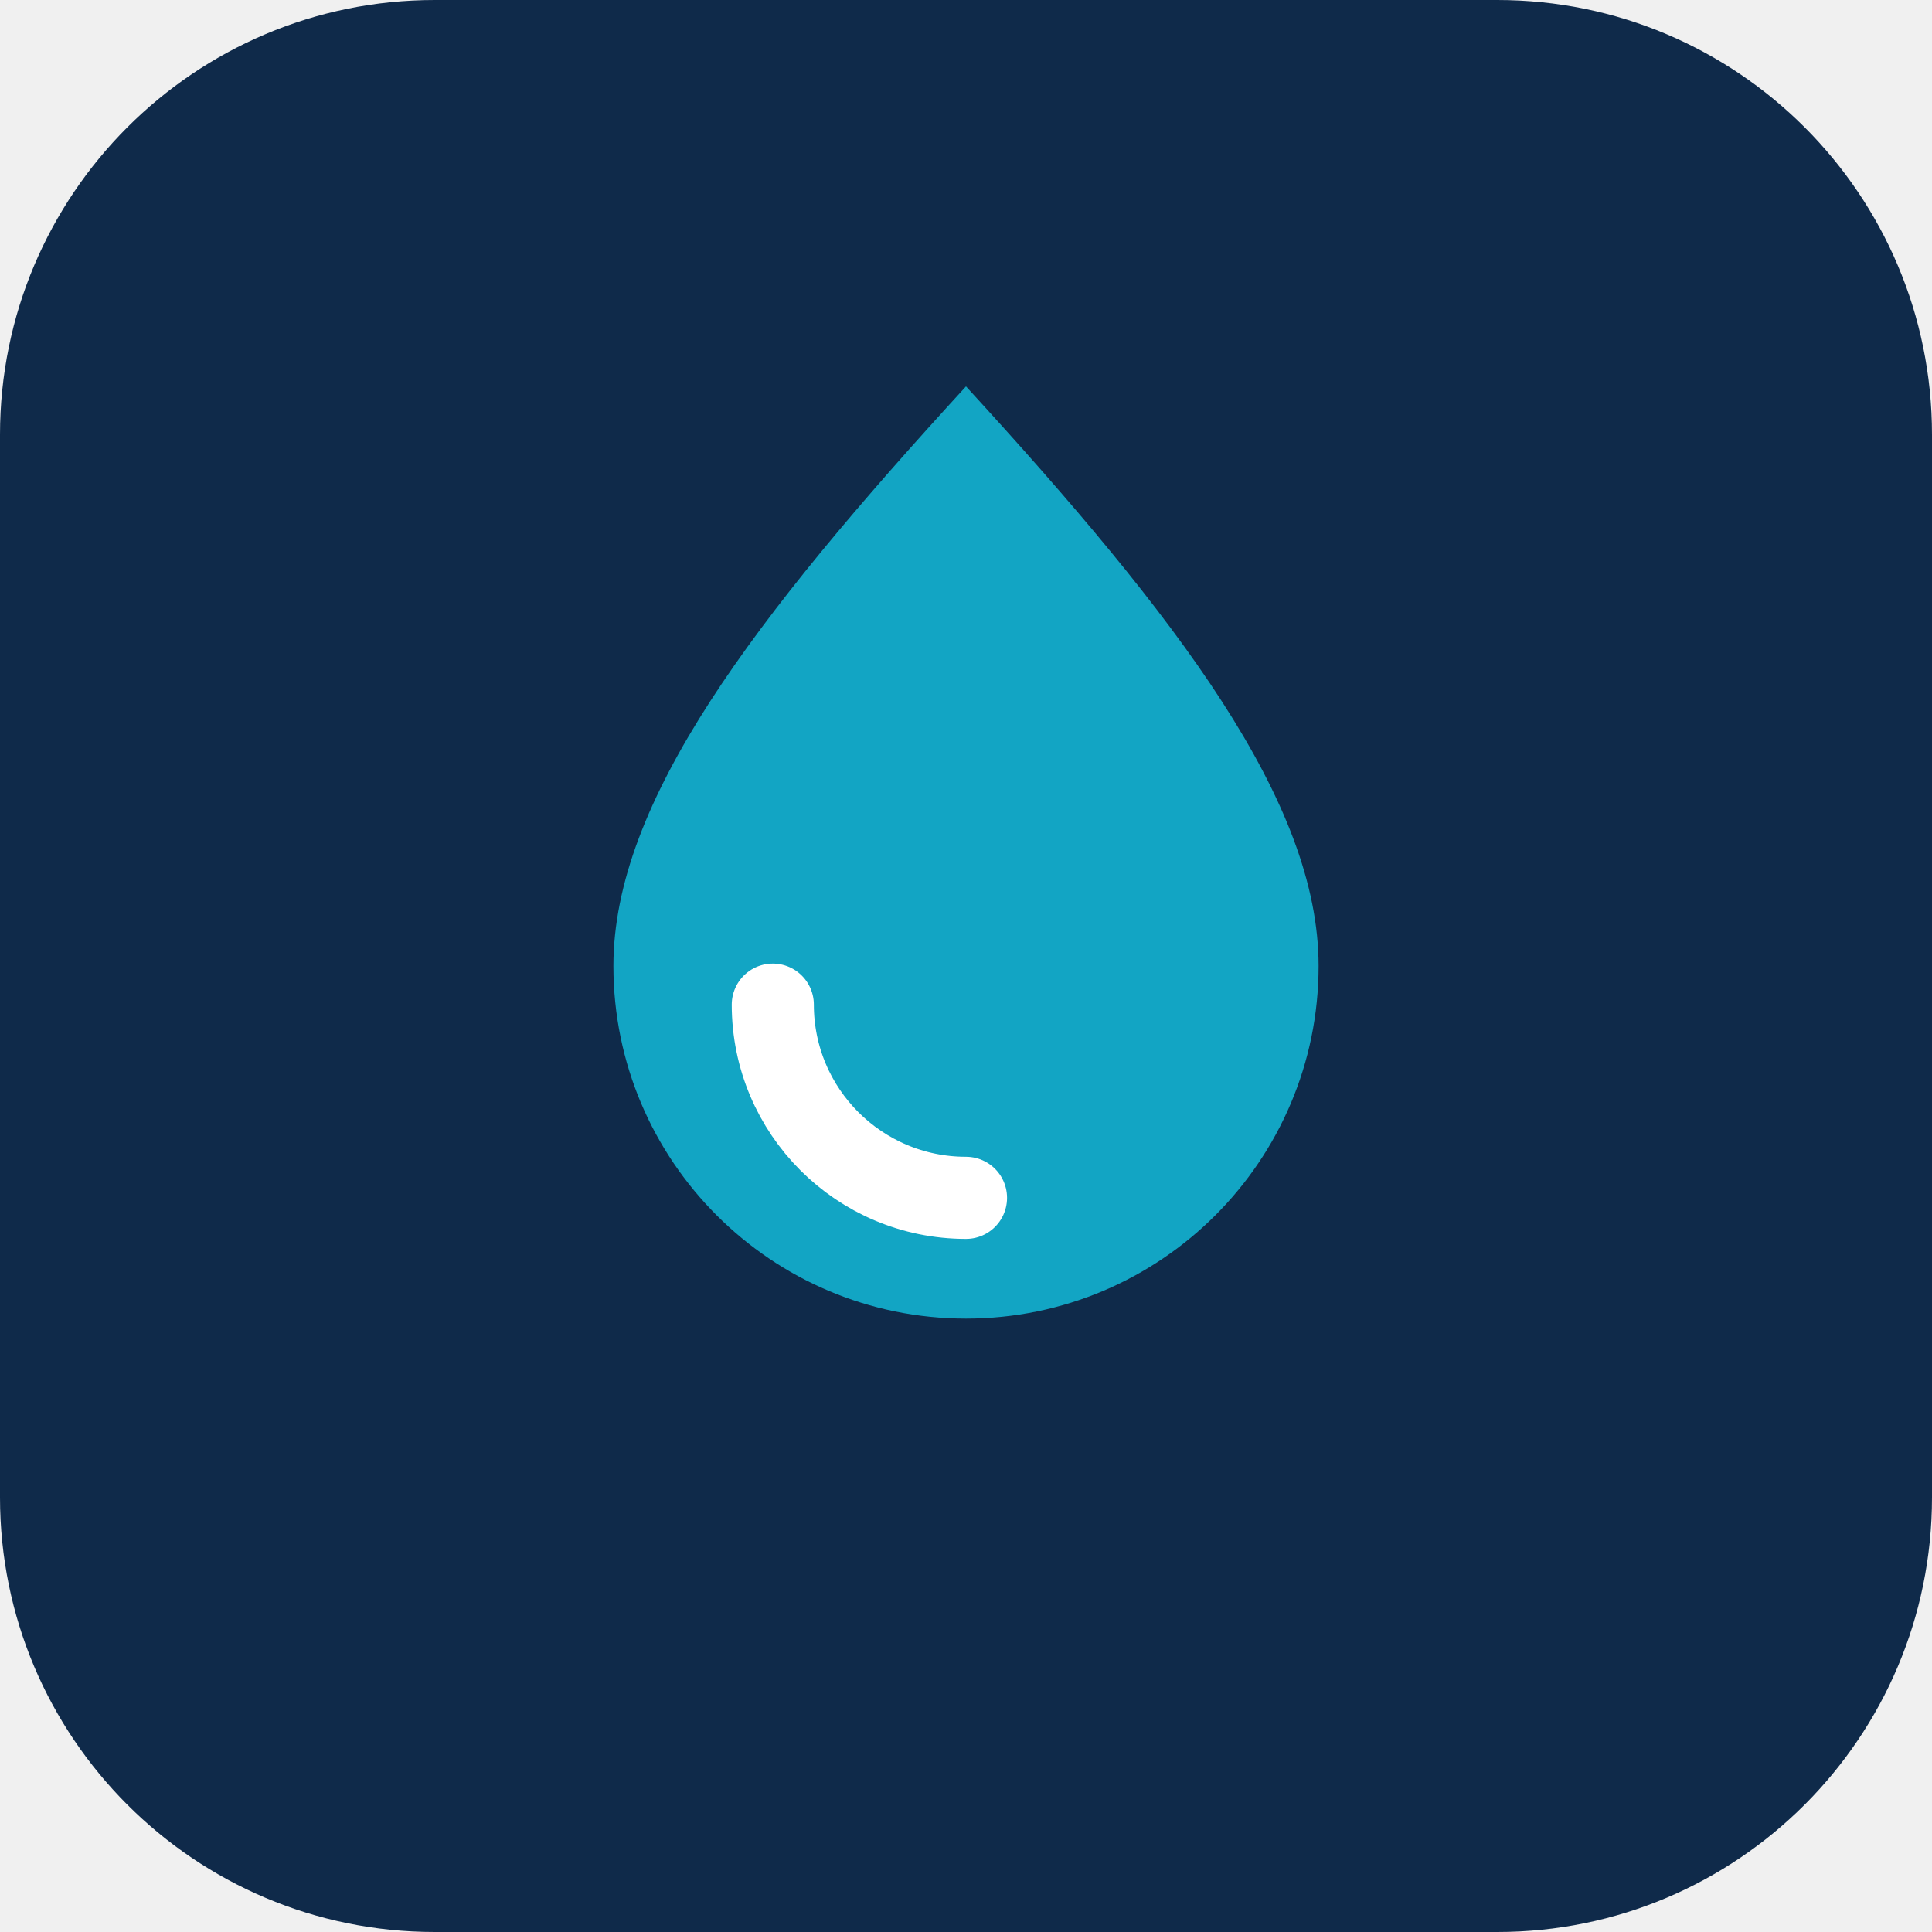
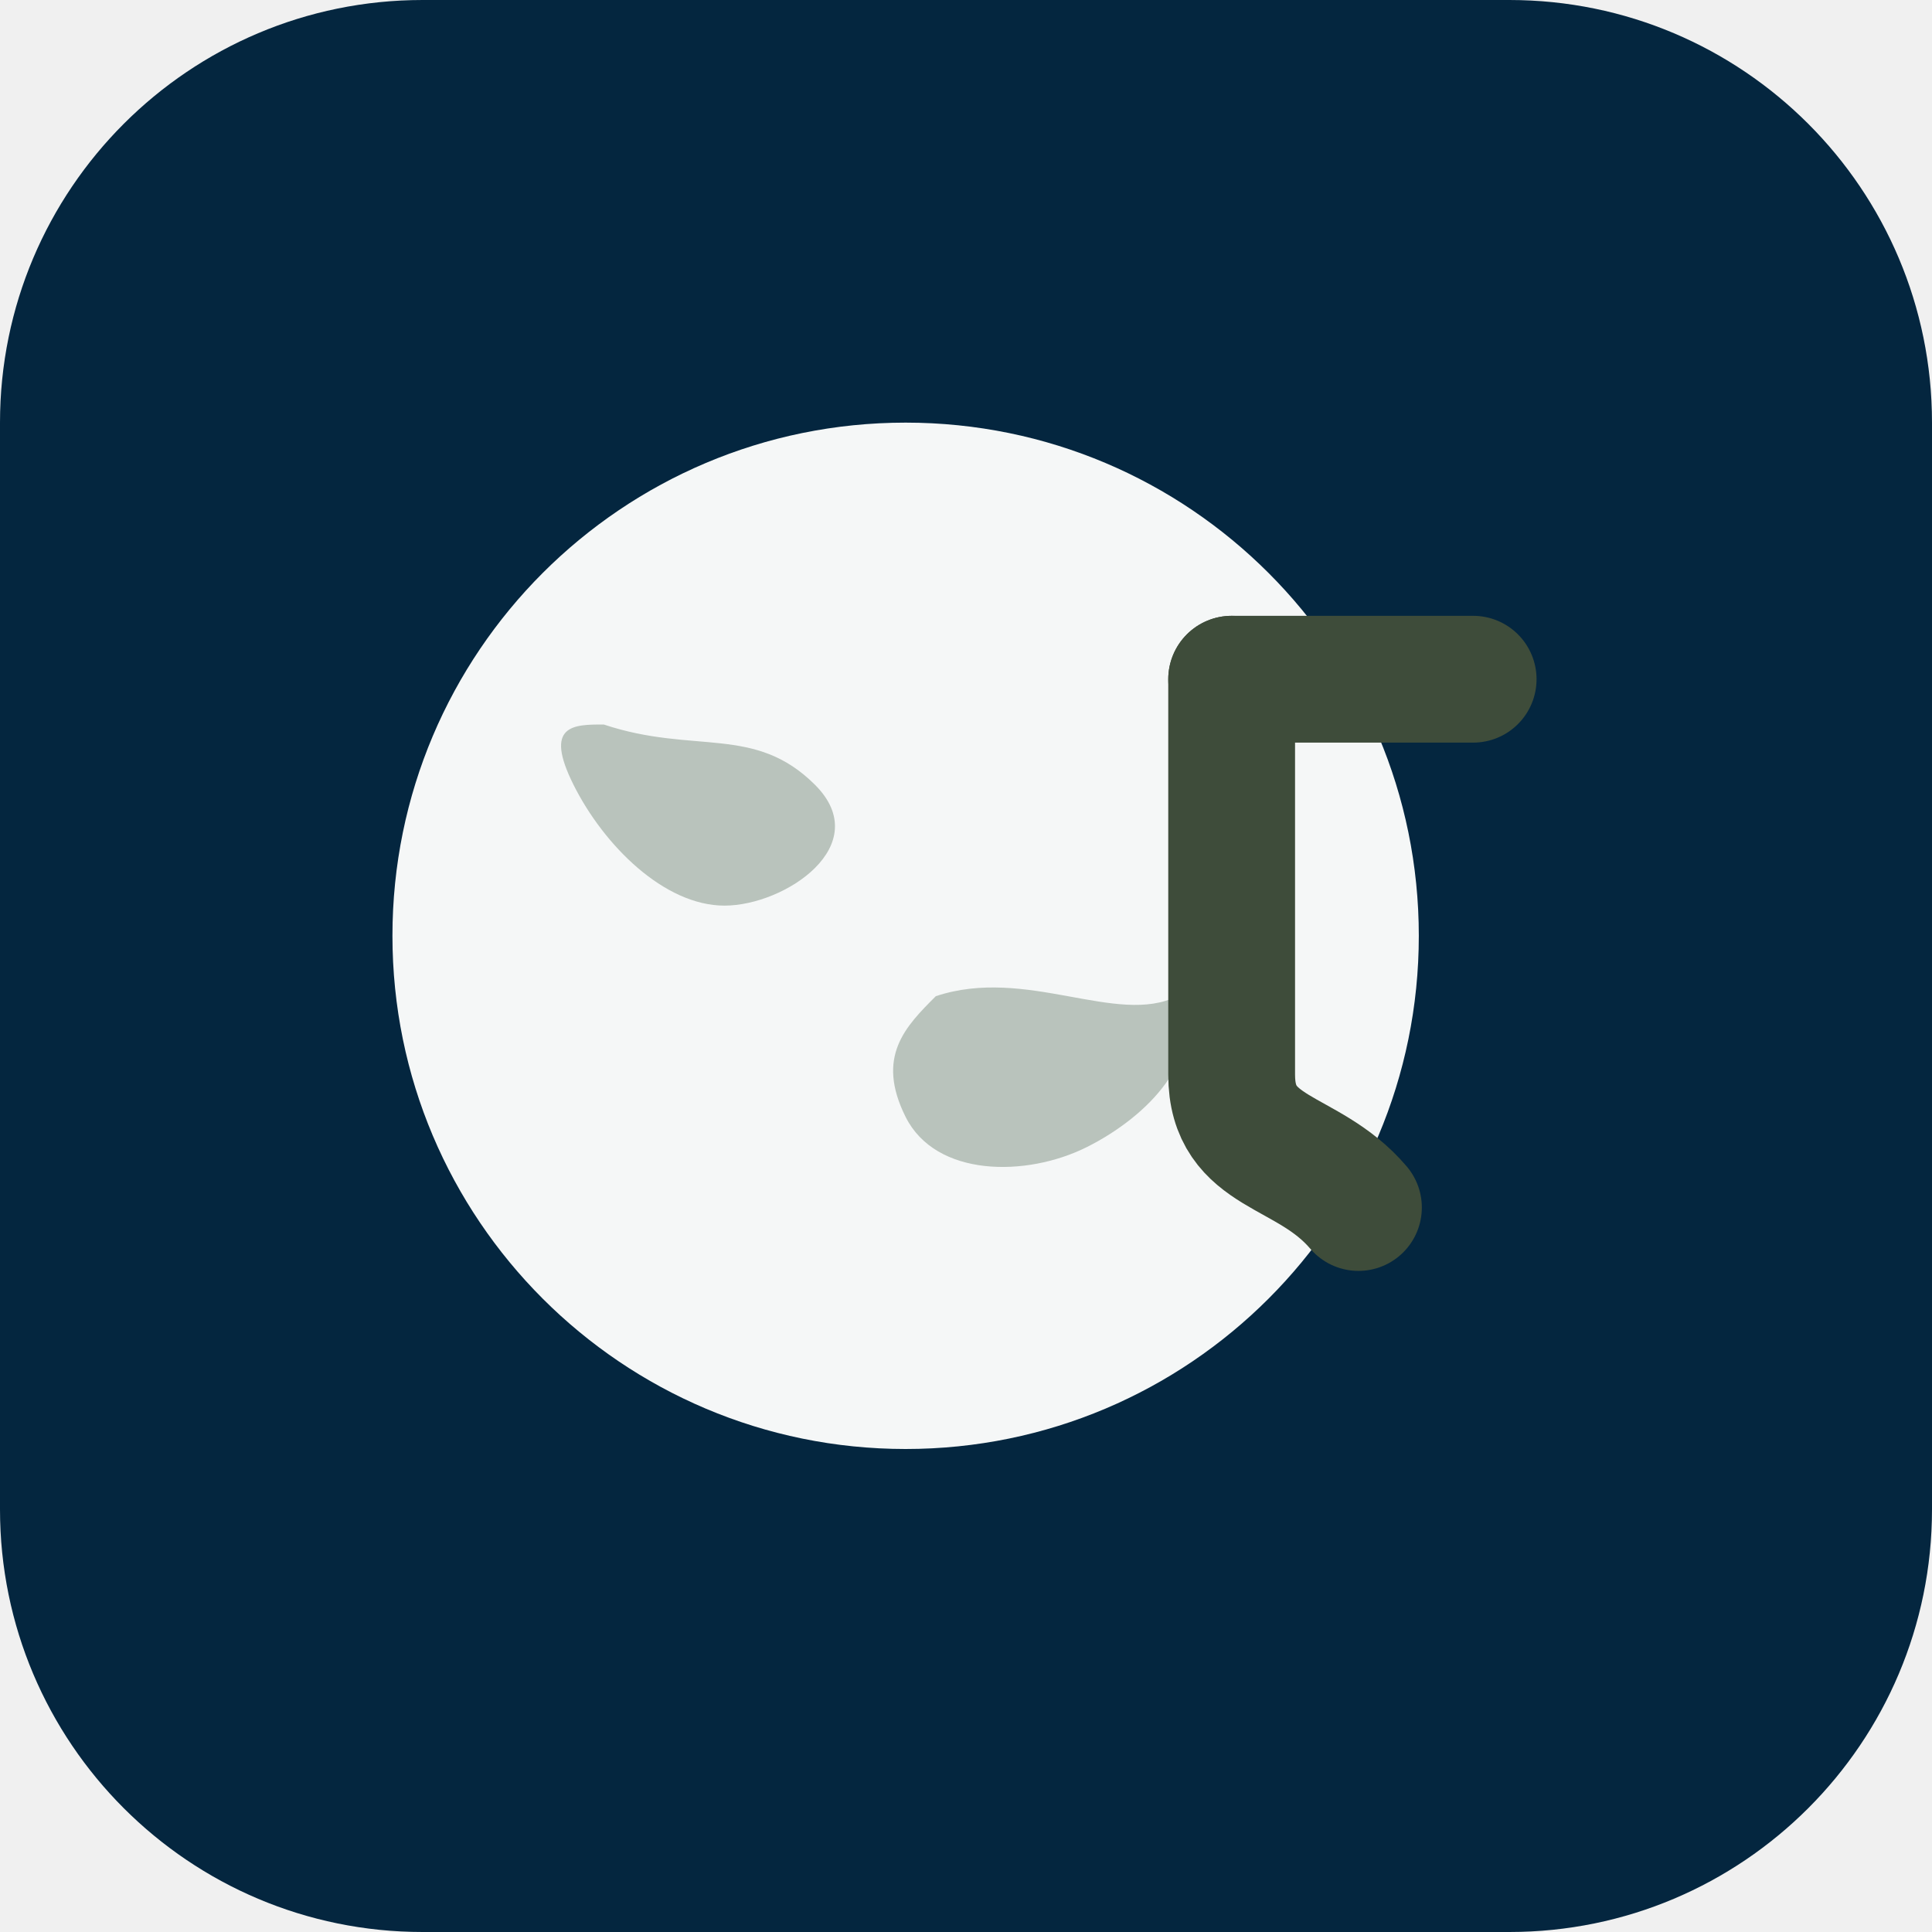
- <svg xmlns="http://www.w3.org/2000/svg" viewBox="0 0 40 40" width="40" height="40">
-   <rect width="40" height="40" rx="9" fill="#0F2A4A" />
-   <path d="M20 8c4.4 4.8 7.3 8.6 7.3 12A7.3 7.3 0 0 1 12.7 20C12.7 16.6 15.6 12.8 20 8Z" fill="#12A5C4" />
-   <path d="M20 24.8a4 4 0 0 1-4-4" stroke="#fff" stroke-width="1.7" stroke-linecap="round" fill="none" />
+ <svg xmlns="http://www.w3.org/2000/svg" viewBox="0 0 64 64" width="64" height="64">
+   <rect width="64" height="64" rx="14" fill="#04263F" />
+   <circle cx="30" cy="31" r="17" fill="#F5F7F7" />
+   <g fill="#B9C3BC">
+     <path d="M20 24c3 1 5 0 7 2s-1 4-3 4-4-2-5-4 0-2 1-2z" />
+     <path d="M31 33c3-1 6 1 8 0 1 2-1 4-3 5s-5 1-6-1 0-3 1-4z" />
+   </g>
+   <path d="M45 40c-1.7-2-4.2-1.7-4.2-4.4V22.5" fill="none" stroke="#3E4C3A" stroke-width="4.2" stroke-linecap="round" />
+   <path d="M40.8 22.5h8" fill="none" stroke="#3E4C3A" stroke-width="4.2" stroke-linecap="round" />
</svg>
